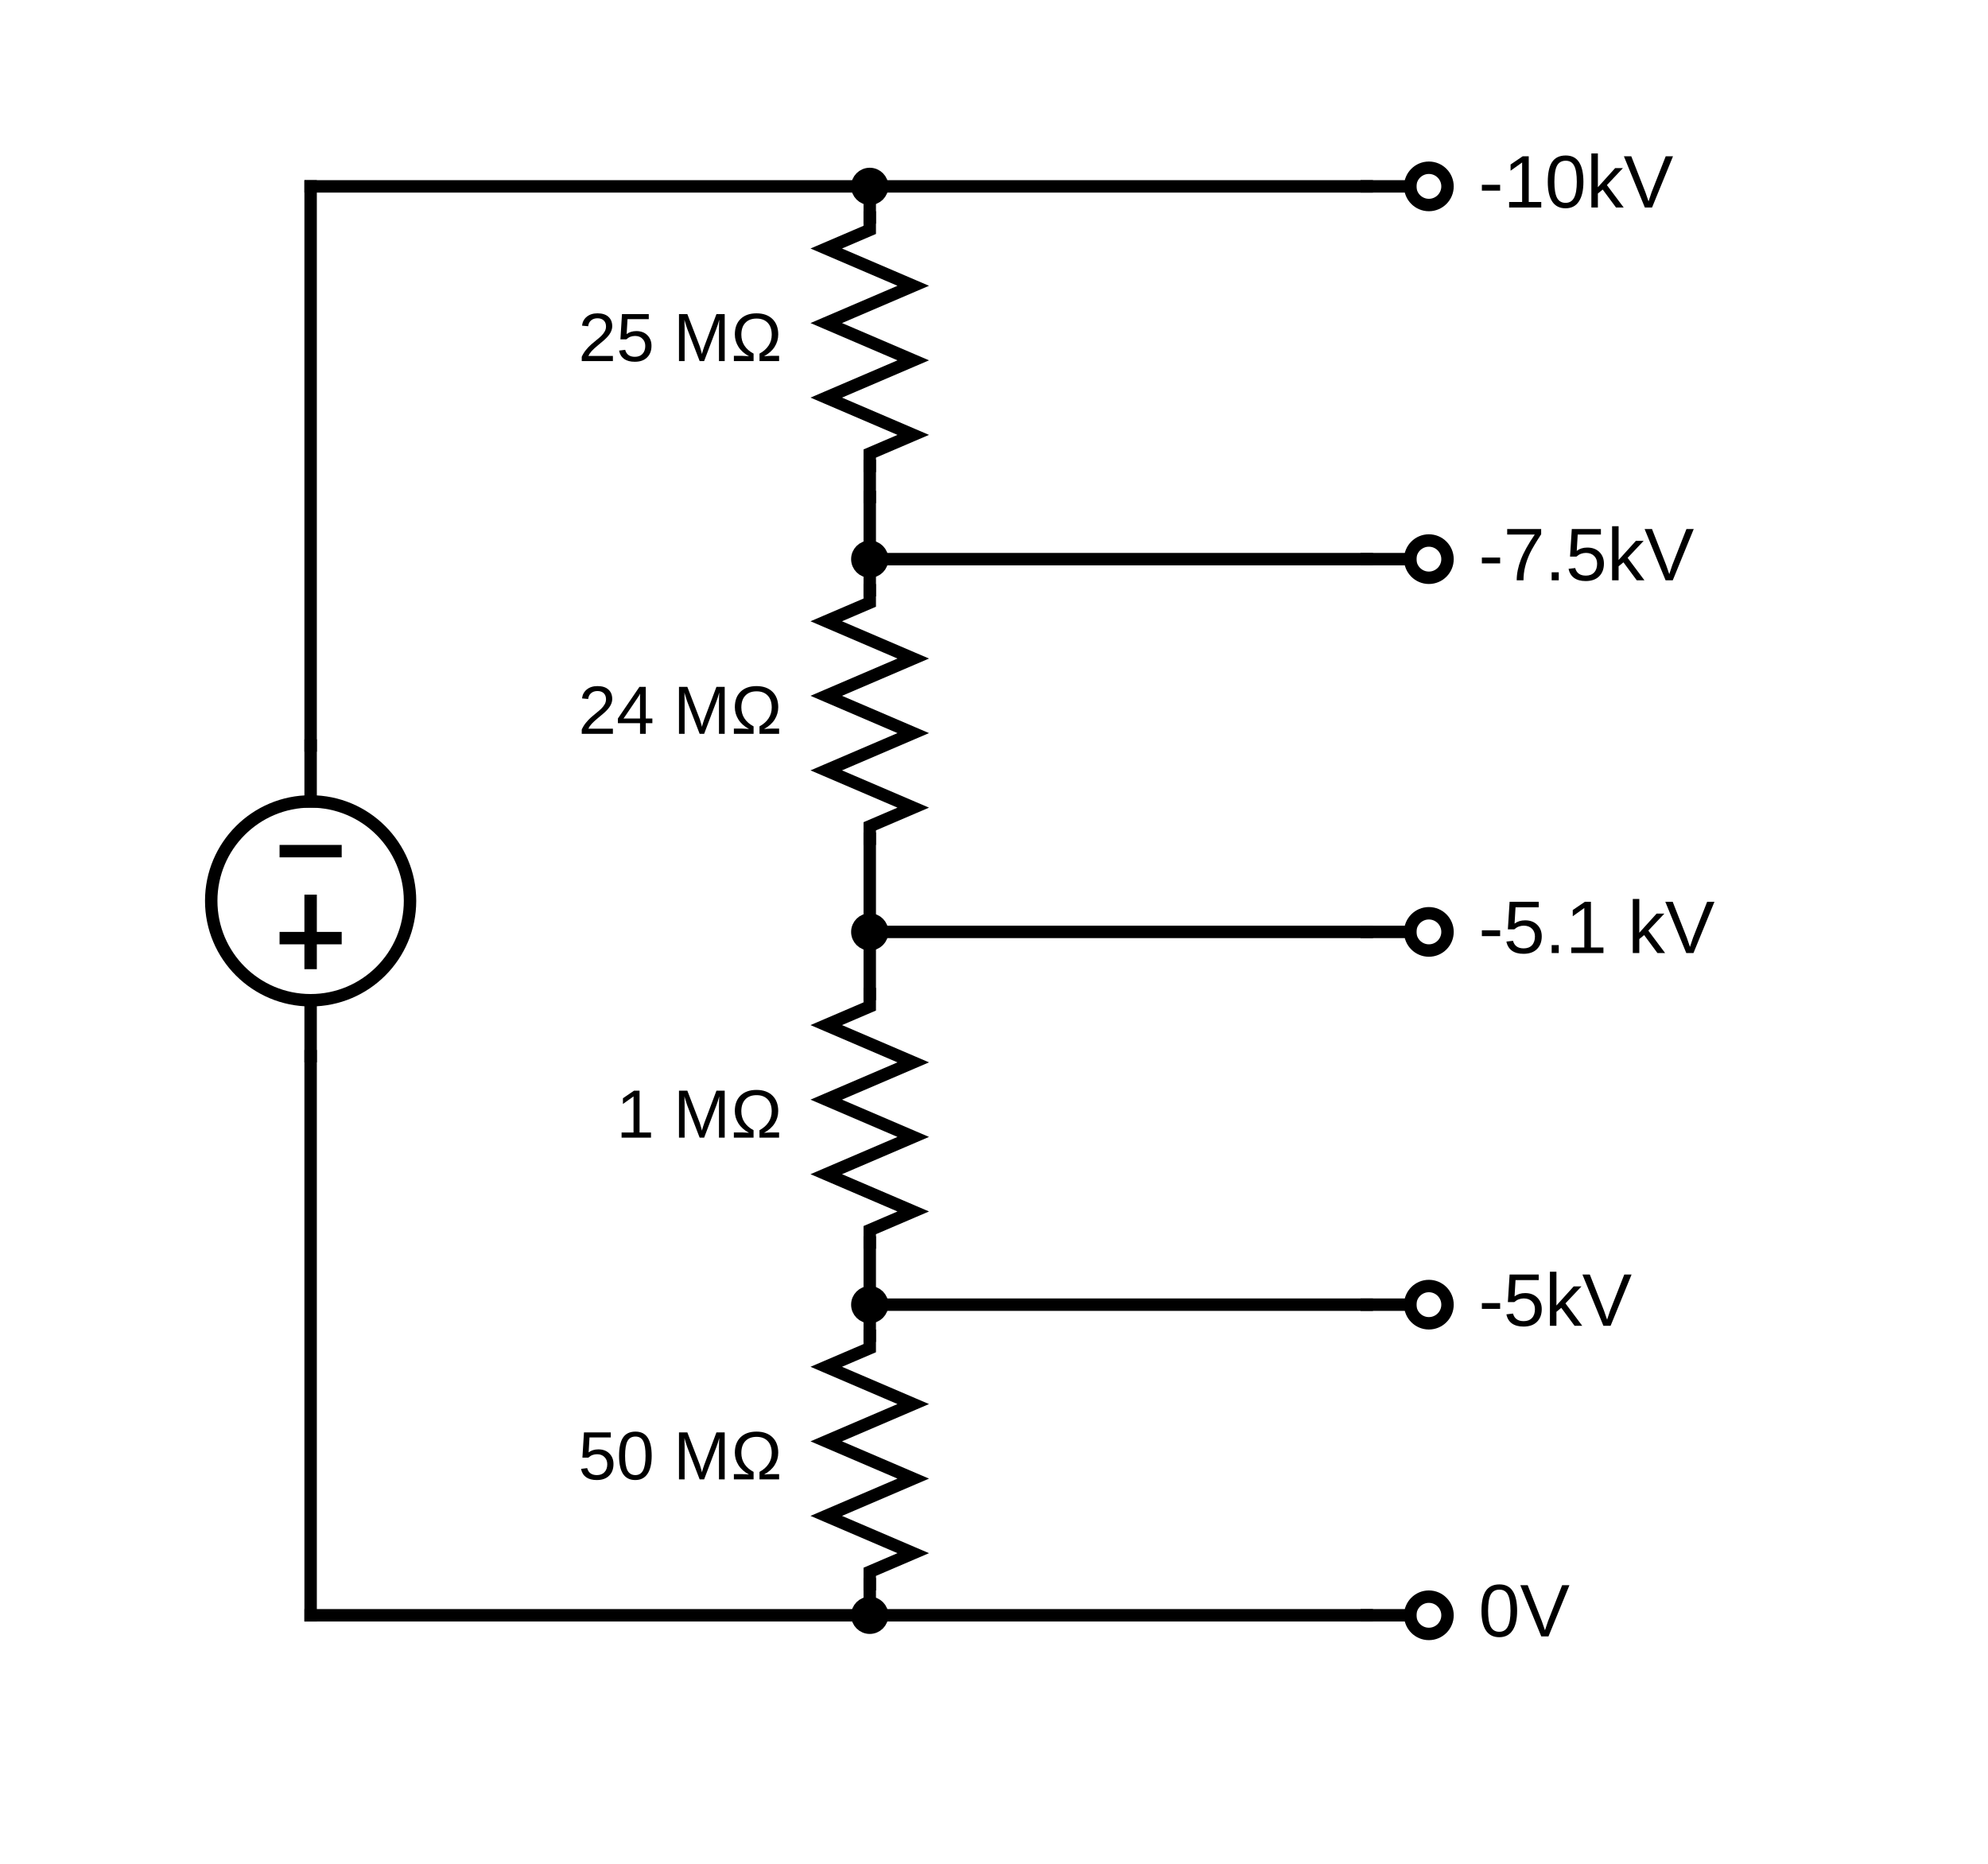
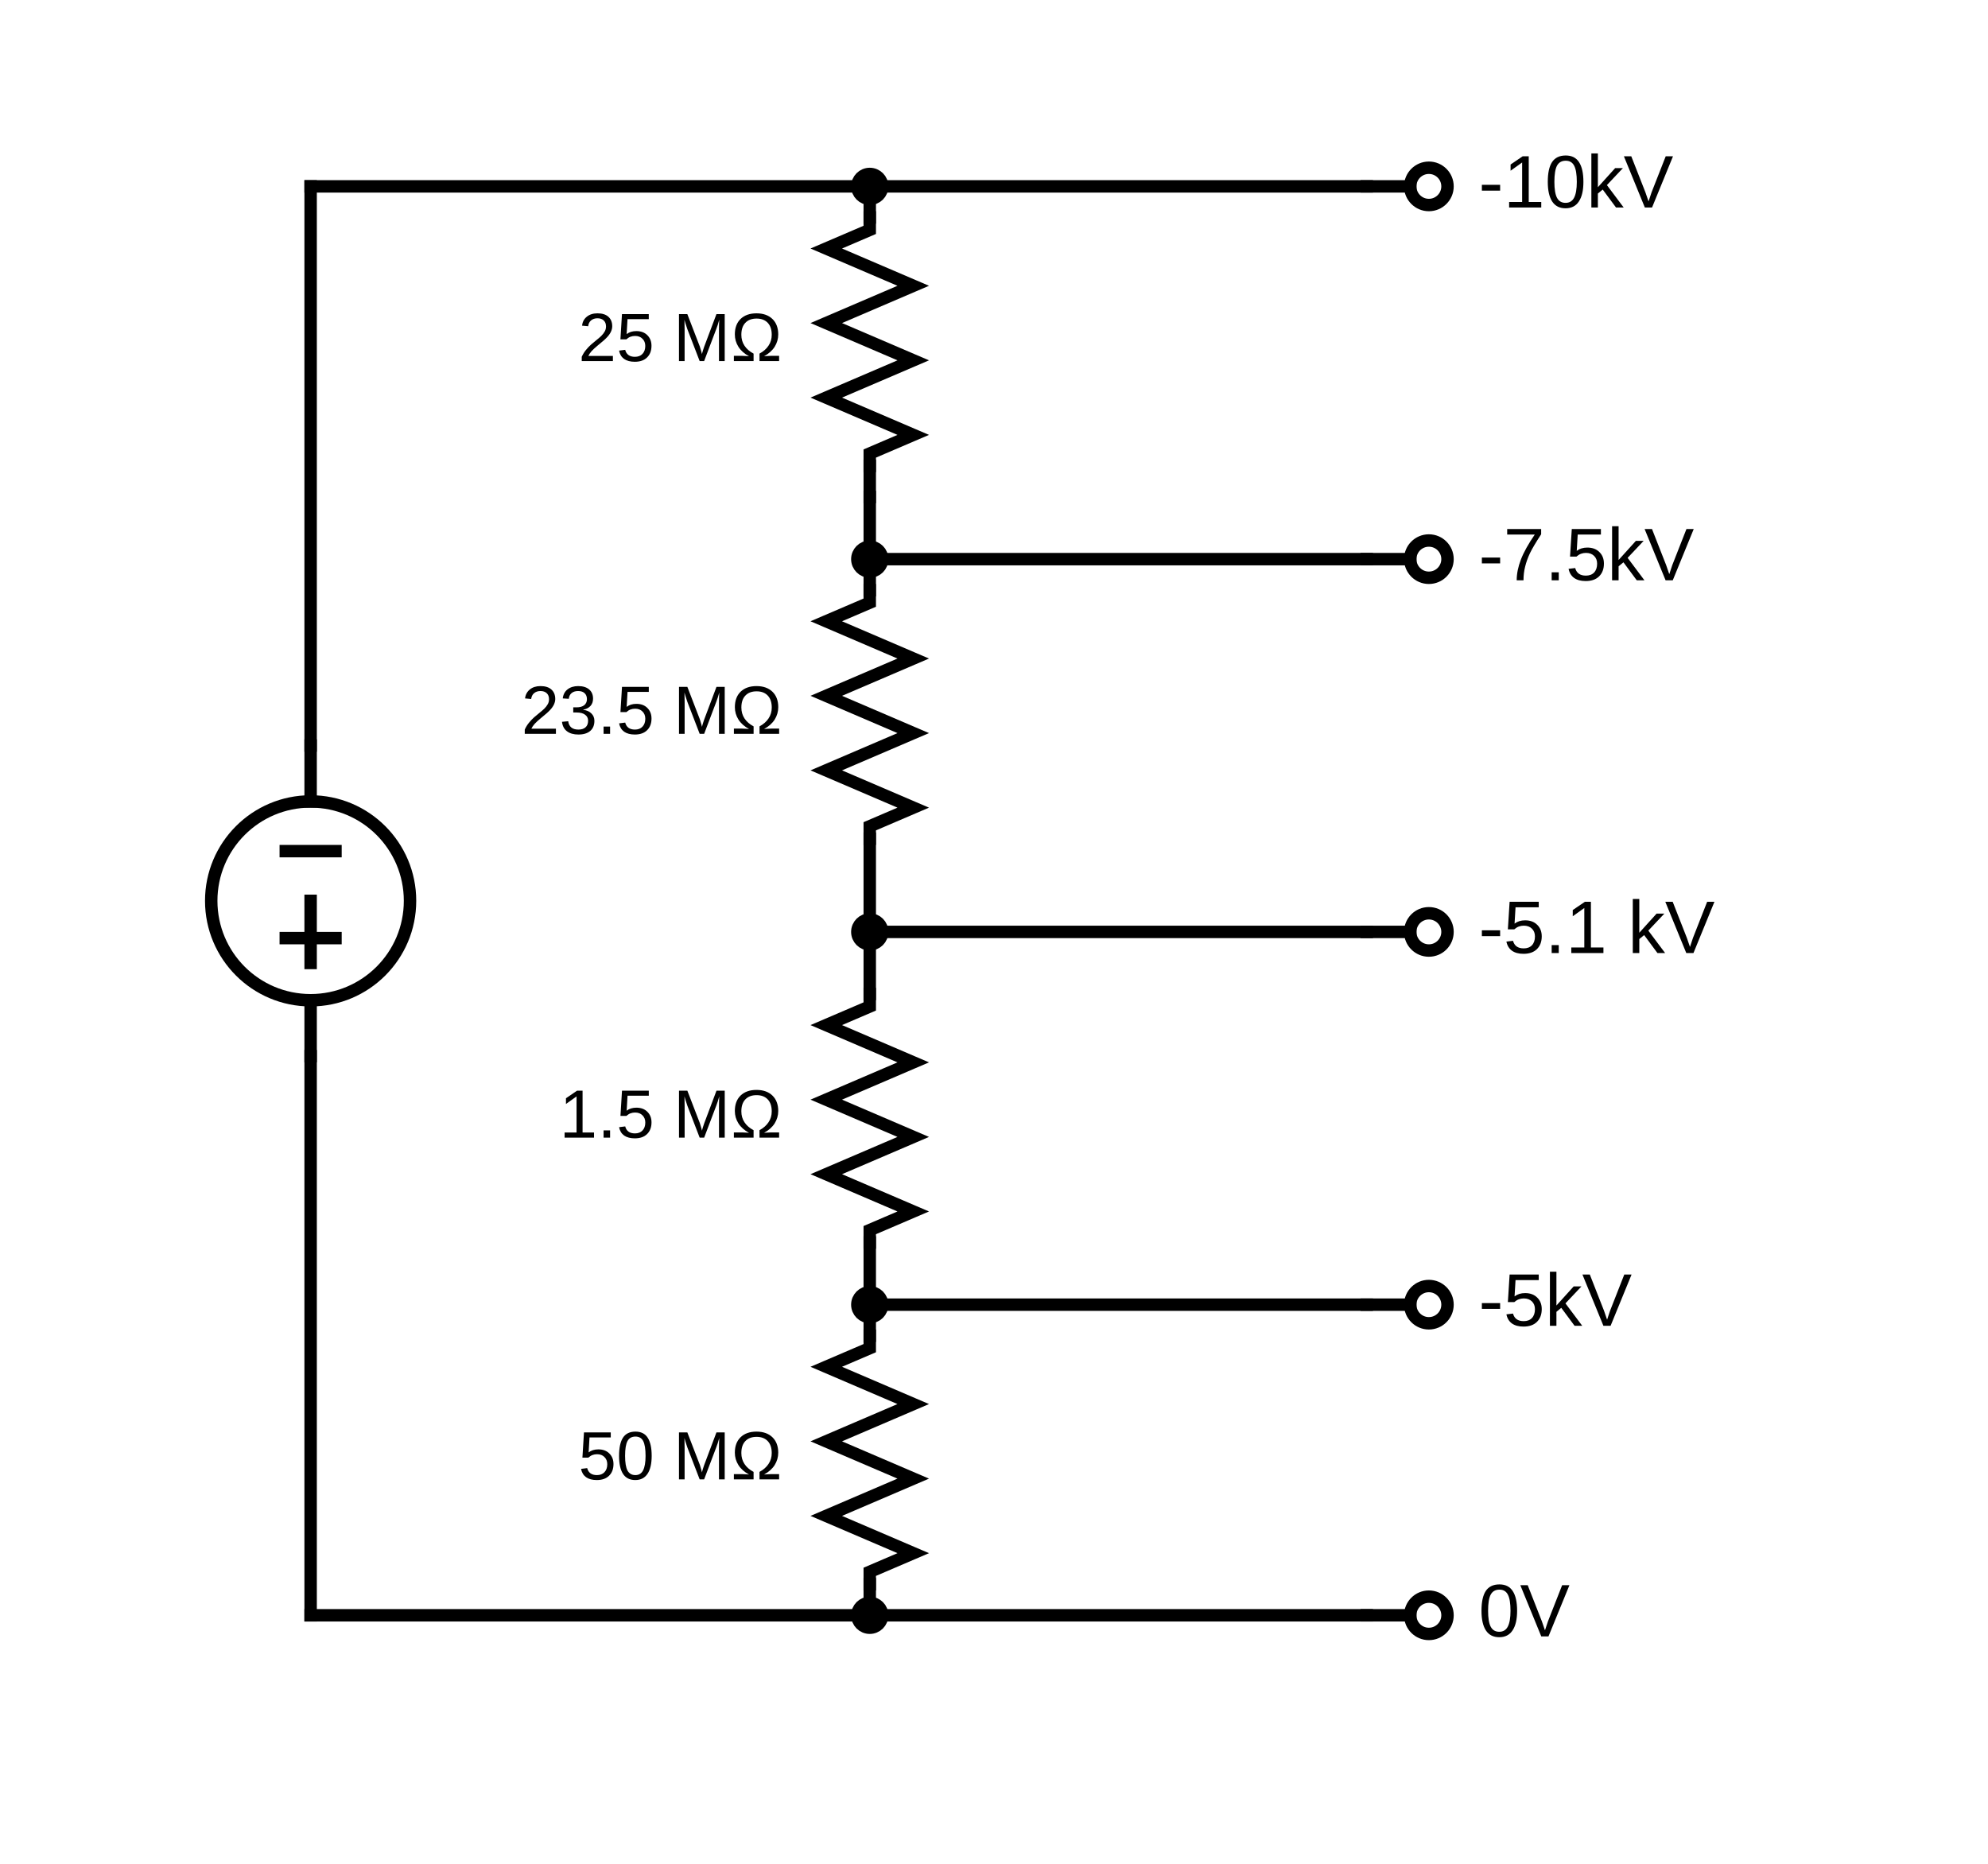
<svg xmlns="http://www.w3.org/2000/svg" version="1.1" width="320" height="300">
  <line x1="50" y1="30" x2="50" y2="120" style="stroke:rgb(0, 0, 0);stroke-linecap:square;stroke-width:2" />
  <text x="238" y="260" style="font-family:Arial;font-size:12px;text-anchor:start" dominant-baseline="middle" transform="rotate(0, 238, 260)">0V</text>
  <line x1="220" y1="260" x2="227" y2="260" style="stroke:rgb(0, 0, 0);stroke-linecap:square;stroke-width:2" />
  <ellipse cx="230" cy="260" rx="3" ry="3" style="fill-opacity:0;fill:rgb(0, 0, 0);stroke:rgb(0, 0, 0);stroke-width:2" />
  <text x="238" y="210" style="font-family:Arial;font-size:12px;text-anchor:start" dominant-baseline="middle" transform="rotate(0, 238, 210)">-5kV</text>
  <line x1="220" y1="210" x2="227" y2="210" style="stroke:rgb(0, 0, 0);stroke-linecap:square;stroke-width:2" />
  <ellipse cx="230" cy="210" rx="3" ry="3" style="fill-opacity:0;fill:rgb(0, 0, 0);stroke:rgb(0, 0, 0);stroke-width:2" />
  <text x="238" y="150" style="font-family:Arial;font-size:12px;text-anchor:start" dominant-baseline="middle" transform="rotate(0, 238, 150)">-5.1 kV</text>
  <line x1="220" y1="150" x2="227" y2="150" style="stroke:rgb(0, 0, 0);stroke-linecap:square;stroke-width:2" />
  <ellipse cx="230" cy="150" rx="3" ry="3" style="fill-opacity:0;fill:rgb(0, 0, 0);stroke:rgb(0, 0, 0);stroke-width:2" />
  <text x="238" y="90" style="font-family:Arial;font-size:12px;text-anchor:start" dominant-baseline="middle" transform="rotate(0, 238, 90)">-7.5kV</text>
  <line x1="220" y1="90" x2="227" y2="90" style="stroke:rgb(0, 0, 0);stroke-linecap:square;stroke-width:2" />
  <ellipse cx="230" cy="90" rx="3" ry="3" style="fill-opacity:0;fill:rgb(0, 0, 0);stroke:rgb(0, 0, 0);stroke-width:2" />
  <text x="238" y="30" style="font-family:Arial;font-size:12px;text-anchor:start" dominant-baseline="middle" transform="rotate(0, 238, 30)">-10kV</text>
  <line x1="220" y1="30" x2="227" y2="30" style="stroke:rgb(0, 0, 0);stroke-linecap:square;stroke-width:2" />
  <ellipse cx="230" cy="30" rx="3" ry="3" style="fill-opacity:0;fill:rgb(0, 0, 0);stroke:rgb(0, 0, 0);stroke-width:2" />
  <line x1="140" y1="30" x2="220" y2="30" style="stroke:rgb(0, 0, 0);stroke-linecap:square;stroke-width:2" />
  <line x1="140" y1="90" x2="220" y2="90" style="stroke:rgb(0, 0, 0);stroke-linecap:square;stroke-width:2" />
  <line x1="140" y1="150" x2="220" y2="150" style="stroke:rgb(0, 0, 0);stroke-linecap:square;stroke-width:2" />
  <line x1="140" y1="210" x2="220" y2="210" style="stroke:rgb(0, 0, 0);stroke-linecap:square;stroke-width:2" />
  <line x1="140" y1="260" x2="220" y2="260" style="stroke:rgb(0, 0, 0);stroke-linecap:square;stroke-width:2" />
  <line x1="50" y1="260" x2="140" y2="260" style="stroke:rgb(0, 0, 0);stroke-linecap:square;stroke-width:2" />
  <line x1="50" y1="170" x2="50" y2="260" style="stroke:rgb(0, 0, 0);stroke-linecap:square;stroke-width:2" />
  <line x1="50" y1="30" x2="140" y2="30" style="stroke:rgb(0, 0, 0);stroke-linecap:square;stroke-width:2" />
  <line x1="140" y1="210" x2="140" y2="215" style="stroke:rgb(0, 0, 0);stroke-linecap:square;stroke-width:2" />
  <line x1="140" y1="255" x2="140" y2="260" style="stroke:rgb(0, 0, 0);stroke-linecap:square;stroke-width:2" />
  <path d="M 140,215 L 140,217 L 133,220 L 147,226 L 133,232 L 147,238 L 133,244 L 147,250 L 140,253 L 140,255" style="fill-opacity:0;fill:rgb(0, 0, 0);stroke:rgb(0, 0, 0);stroke-linecap:square;stroke-width:2" />
  <text x="126" y="235" style="font-family:Arial;font-size:11px;text-anchor:end" dominant-baseline="middle" transform="rotate(0, 126, 235)">50 MΩ</text>
  <line x1="140" y1="150" x2="140" y2="160" style="stroke:rgb(0, 0, 0);stroke-linecap:square;stroke-width:2" />
  <line x1="140" y1="200" x2="140" y2="210" style="stroke:rgb(0, 0, 0);stroke-linecap:square;stroke-width:2" />
  <path d="M 140,160 L 140,162 L 133,165 L 147,171 L 133,177 L 147,183 L 133,189 L 147,195 L 140,198 L 140,200" style="fill-opacity:0;fill:rgb(0, 0, 0);stroke:rgb(0, 0, 0);stroke-linecap:square;stroke-width:2" />
-   <text x="126" y="180" style="font-family:Arial;font-size:11px;text-anchor:end" dominant-baseline="middle" transform="rotate(0, 126, 180)">1 MΩ</text>
+   <text x="126" y="180" style="font-family:Arial;font-size:11px;text-anchor:end" dominant-baseline="middle" transform="rotate(0, 126, 180)">1.5 MΩ</text>
  <line x1="140" y1="80" x2="140" y2="95" style="stroke:rgb(0, 0, 0);stroke-linecap:square;stroke-width:2" />
  <line x1="140" y1="135" x2="140" y2="150" style="stroke:rgb(0, 0, 0);stroke-linecap:square;stroke-width:2" />
  <path d="M 140,95 L 140,97 L 133,100 L 147,106 L 133,112 L 147,118 L 133,124 L 147,130 L 140,133 L 140,135" style="fill-opacity:0;fill:rgb(0, 0, 0);stroke:rgb(0, 0, 0);stroke-linecap:square;stroke-width:2" />
-   <text x="126" y="115" style="font-family:Arial;font-size:11px;text-anchor:end" dominant-baseline="middle" transform="rotate(0, 126, 115)">24 MΩ</text>
+   <text x="126" y="115" style="font-family:Arial;font-size:11px;text-anchor:end" dominant-baseline="middle" transform="rotate(0, 126, 115)">23.5 MΩ</text>
  <line x1="140" y1="30" x2="140" y2="35" style="stroke:rgb(0, 0, 0);stroke-linecap:square;stroke-width:2" />
  <line x1="140" y1="75" x2="140" y2="80" style="stroke:rgb(0, 0, 0);stroke-linecap:square;stroke-width:2" />
  <path d="M 140,35 L 140,37 L 133,40 L 147,46 L 133,52 L 147,58 L 133,64 L 147,70 L 140,73 L 140,75" style="fill-opacity:0;fill:rgb(0, 0, 0);stroke:rgb(0, 0, 0);stroke-linecap:square;stroke-width:2" />
  <text x="126" y="55" style="font-family:Arial;font-size:11px;text-anchor:end" dominant-baseline="middle" transform="rotate(0, 126, 55)">25 MΩ</text>
  <line x1="50" y1="170" x2="50" y2="161" style="stroke:rgb(0, 0, 0);stroke-linecap:square;stroke-width:2" />
  <ellipse cx="50" cy="145" rx="16" ry="16" style="fill-opacity:0;fill:rgb(0, 0, 0);stroke:rgb(0, 0, 0);stroke-width:2" />
  <line x1="50" y1="129" x2="50" y2="120" style="stroke:rgb(0, 0, 0);stroke-linecap:square;stroke-width:2" />
  <path d="M 50,145 M 50,155 L 50,147 M 46,151 L 54,151 M 46,137 L 54,137" style="fill-opacity:0;fill:rgb(0, 0, 0);stroke:rgb(0, 0, 0);stroke-linecap:square;stroke-width:2" />
  <ellipse cx="140" cy="30" rx="2" ry="2" style="fill-opacity:1;fill:rgb(0, 0, 0);stroke:rgb(0, 0, 0);stroke-width:2" />
  <ellipse cx="140" cy="90" rx="2" ry="2" style="fill-opacity:1;fill:rgb(0, 0, 0);stroke:rgb(0, 0, 0);stroke-width:2" />
  <ellipse cx="140" cy="150" rx="2" ry="2" style="fill-opacity:1;fill:rgb(0, 0, 0);stroke:rgb(0, 0, 0);stroke-width:2" />
  <ellipse cx="140" cy="210" rx="2" ry="2" style="fill-opacity:1;fill:rgb(0, 0, 0);stroke:rgb(0, 0, 0);stroke-width:2" />
  <ellipse cx="140" cy="260" rx="2" ry="2" style="fill-opacity:1;fill:rgb(0, 0, 0);stroke:rgb(0, 0, 0);stroke-width:2" />
</svg>
